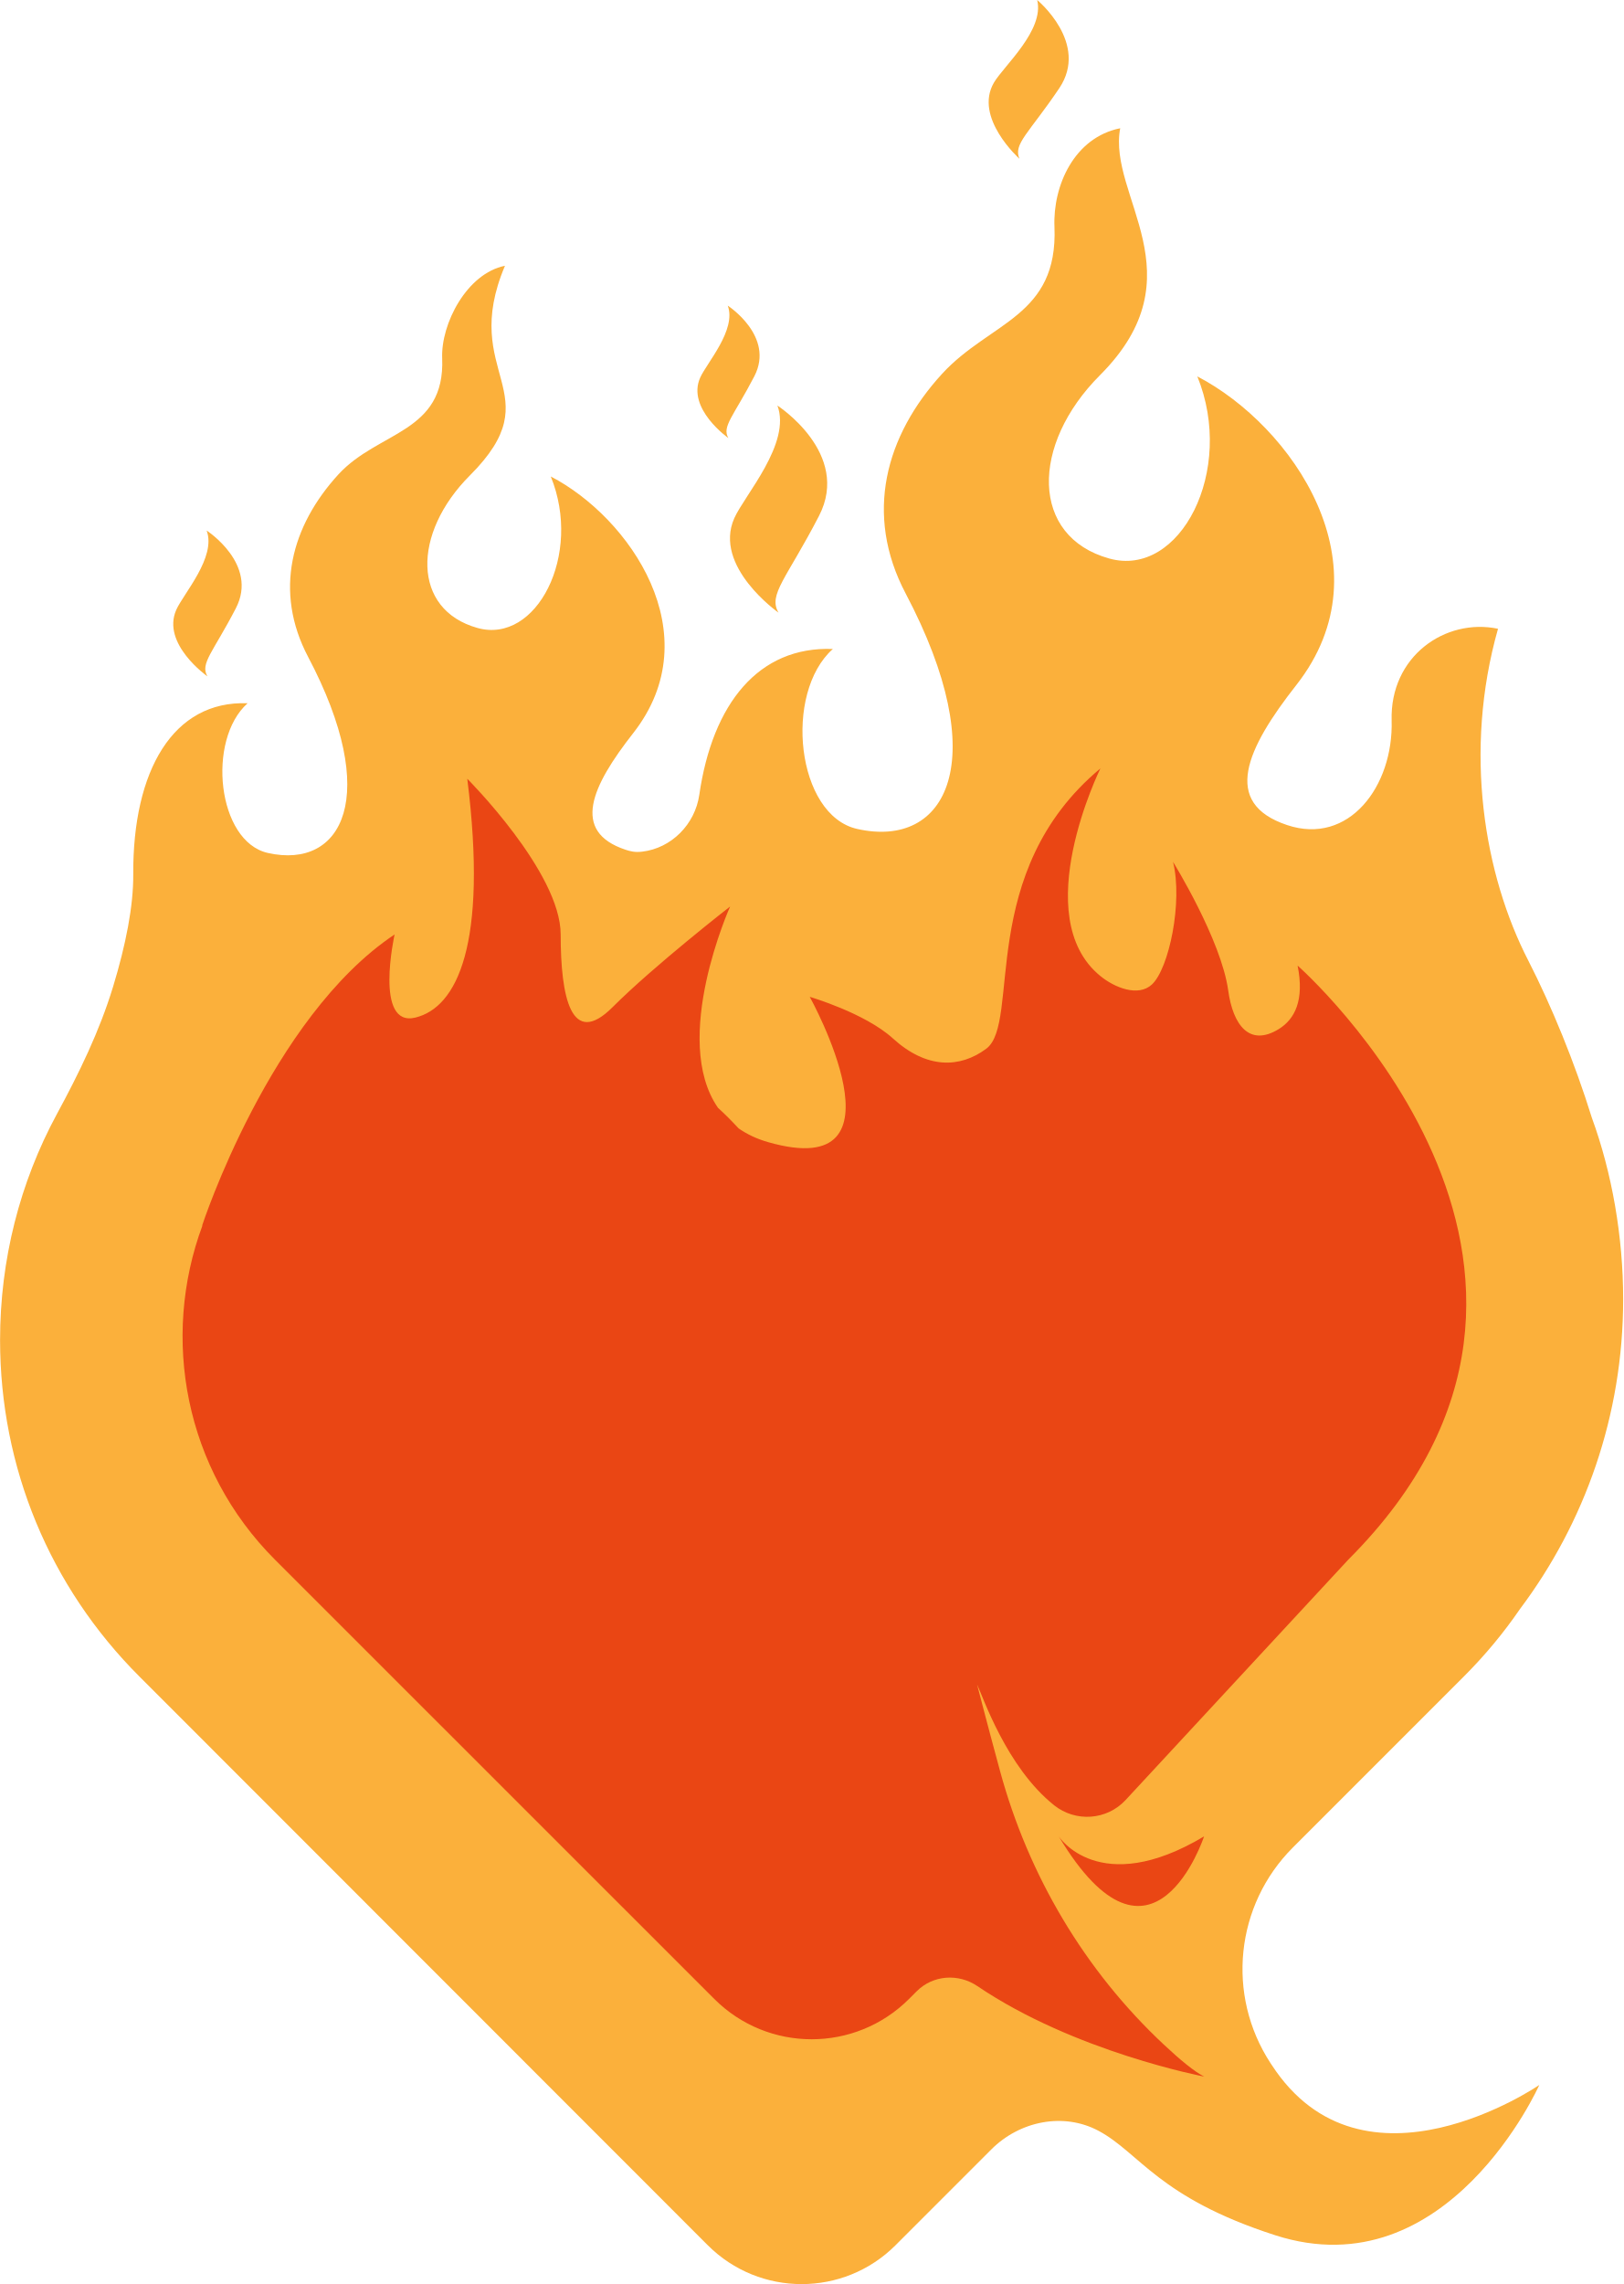
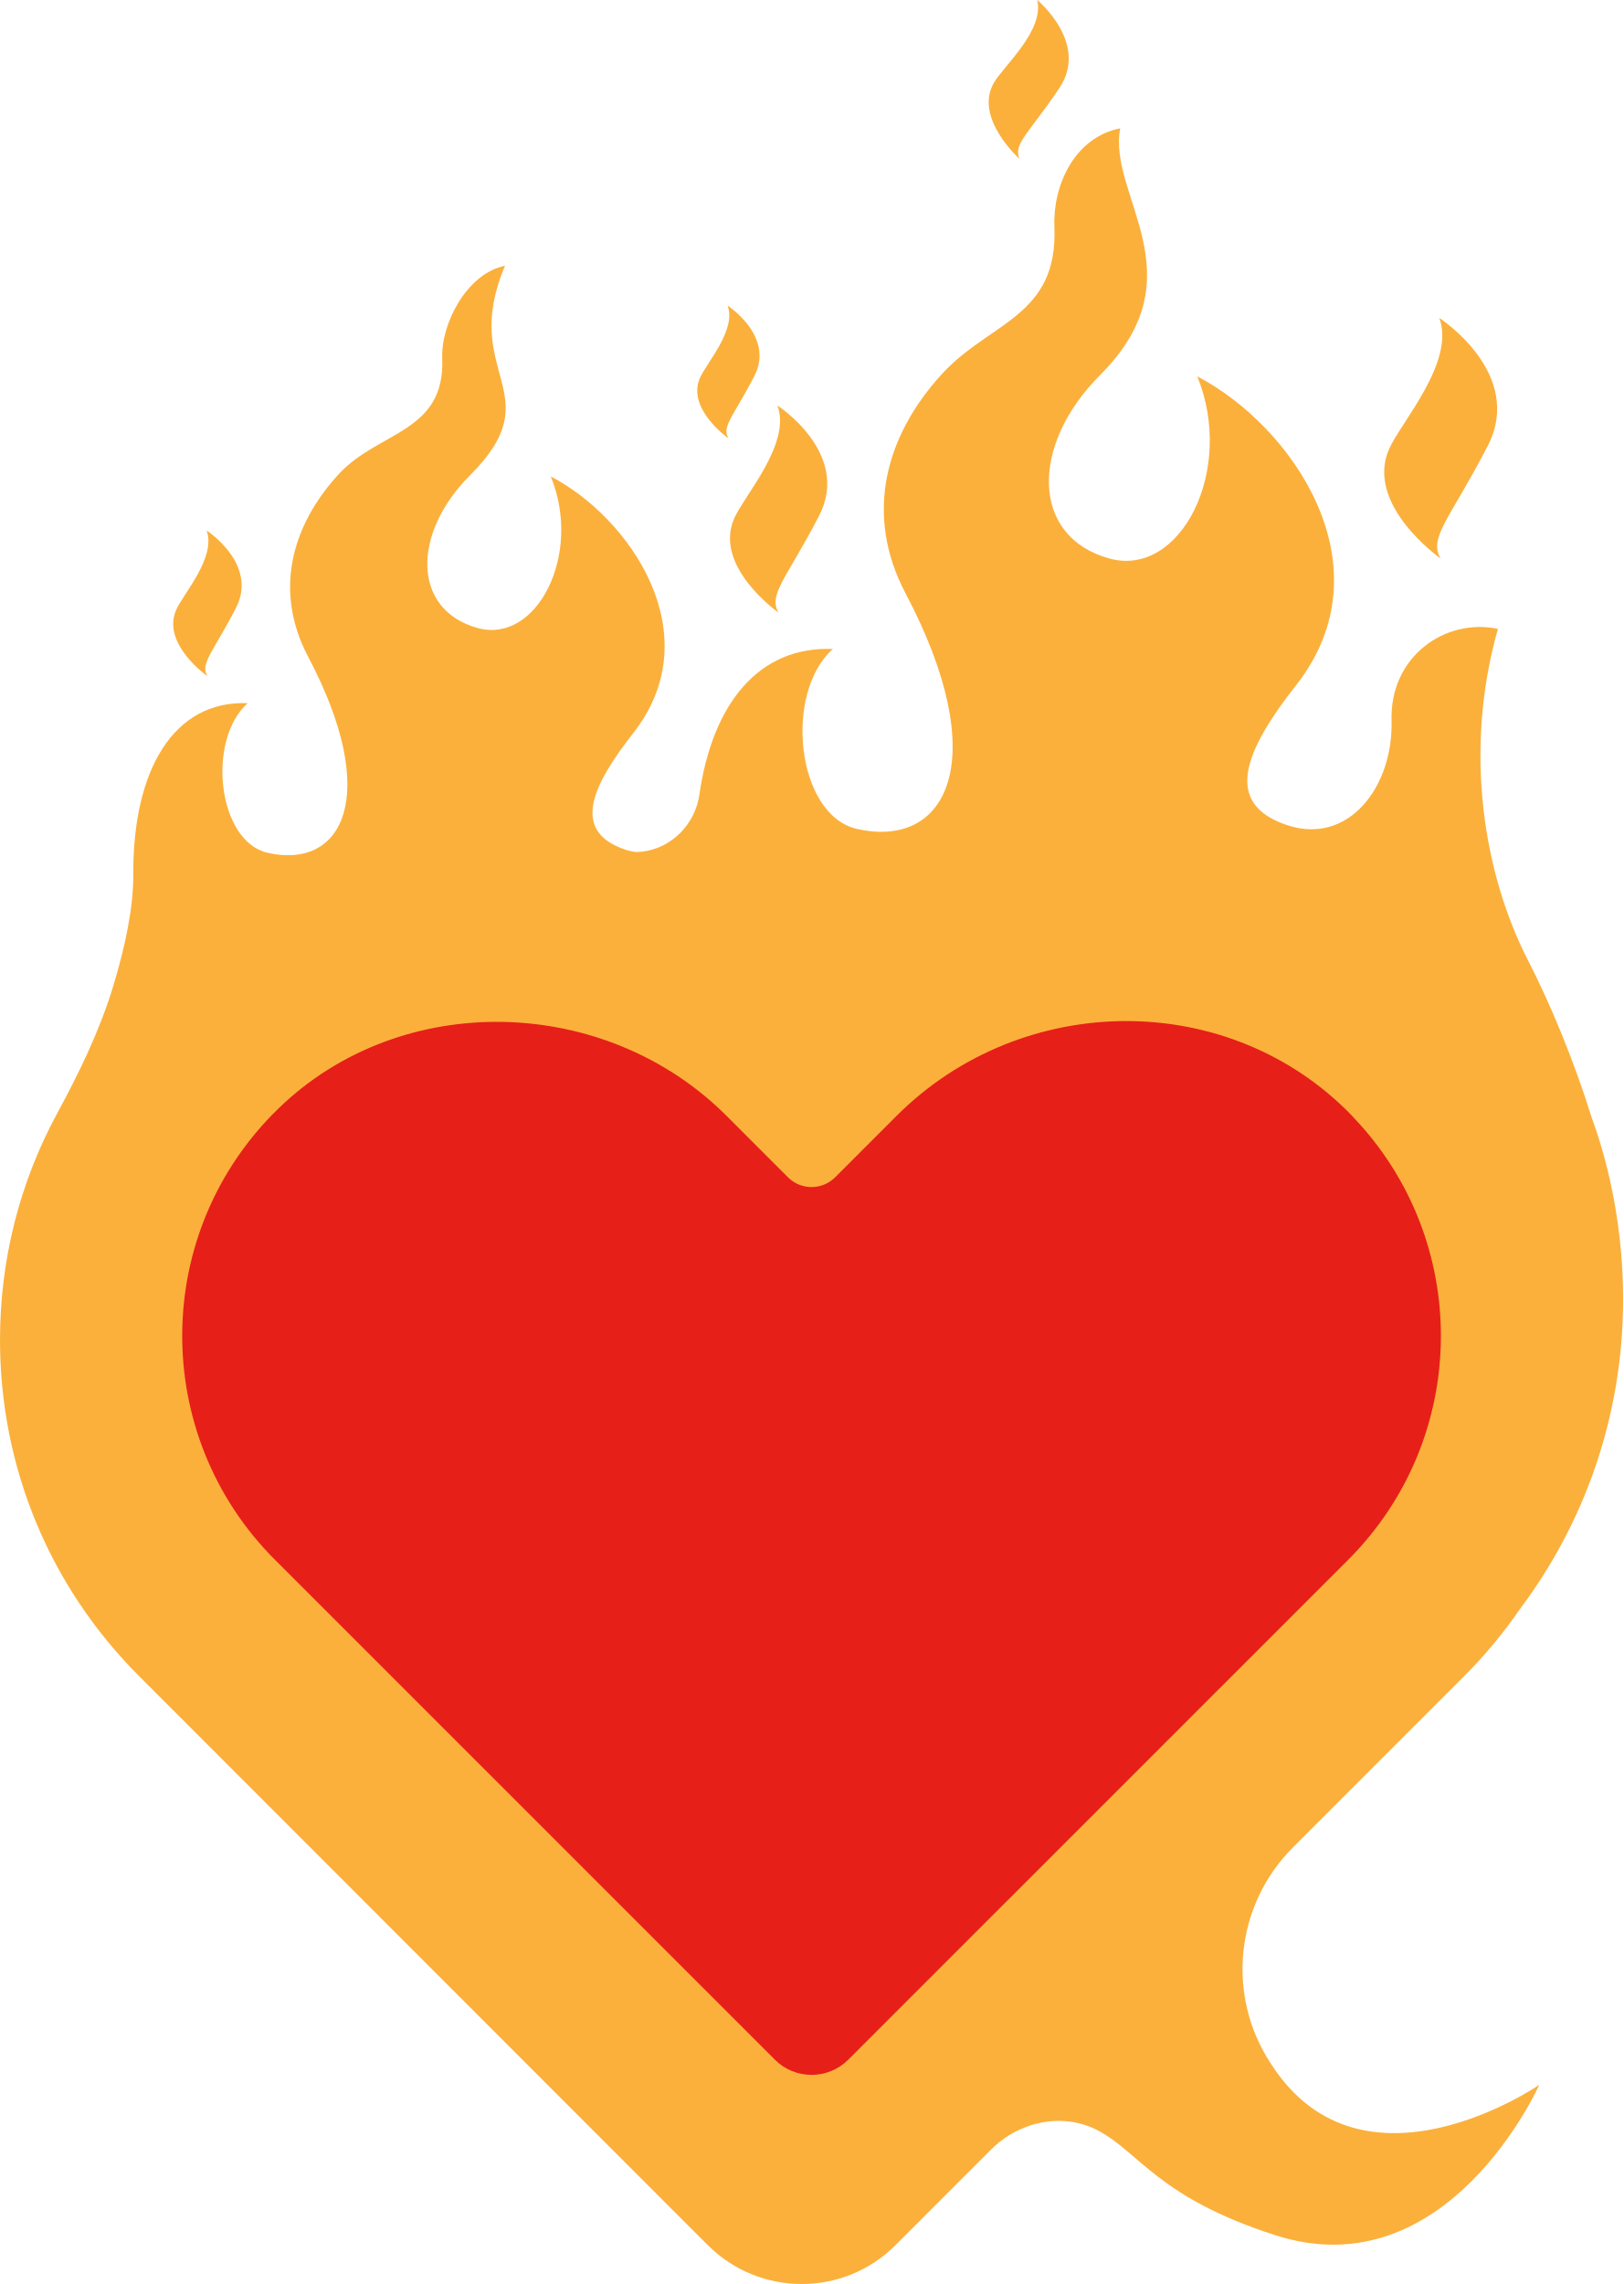
- <svg xmlns="http://www.w3.org/2000/svg" viewBox="0 0 226.45 318.57">
+ <svg xmlns="http://www.w3.org/2000/svg" viewBox="0 0 226.75 319">
  <g fill="#fbb03b">
-     <path d="m102.44 72.28c-2.99 6.75 6.17 13.17 6.17 13.17-1.48-2.52 1.13-4.75 5.65-13.49s-5.8-15.39-5.8-15.39c1.96 5.27-4.6 12.51-6.02 15.71z" />
-     <path d="m142.23 22.16c-.91-2.07 1.29-3.54 5.54-9.84s-3.07-12.32-3.07-12.32c1.03 4.22-4.65 9.18-6.02 11.5-2.9 4.9 3.55 10.65 3.55 10.65z" />
-     <path d="m101.62 61.11c-.95-1.61.72-3.04 3.62-8.63 2.89-5.59-3.71-9.85-3.71-9.85 1.25 3.37-2.94 8-3.85 10.05-1.91 4.32 3.95 8.43 3.95 8.43z" />
-     <path d="m28.93 94.32c-1.04-1.78.8-3.34 3.98-9.49s-4.08-10.83-4.08-10.83c1.38 3.71-3.24 8.8-4.24 11.06-2.1 4.75 4.34 9.27 4.34 9.27z" />
-     <path d="m177.39 287.97-.14-.21c-6.21-9.5-4.91-22.04 3.12-30.07l23.87-23.87c2.94-2.94 5.54-6.08 7.81-9.39 9.04-12.04 14.4-27 14.4-43.22 0-8.69-1.55-17.61-4.37-25.31-2.38-7.68-5.64-15.62-8.84-21.87-6.18-11.98-9.11-29.19-4.25-46.33-7.35-1.54-15.1 3.85-14.84 12.8.26 9.17-5.98 17.46-14.58 14.58-9.21-3.07-5.67-10.68 1.28-19.53 13.05-16.62-.62-36.19-13.81-43.05 5.35 13.12-2.39 28.16-12.29 25.4-11-3.06-11-15.86-1.28-25.58 13.94-13.96 1.03-24.96 2.81-34.43-6.4 1.28-9.41 8-9.17 13.76.51 12.54-8.98 13.2-15.67 20.48-7.91 8.63-10.91 19.6-5.1 30.63 12.29 23.28 5.77 35.68-6.75 32.86-8.48-1.9-10.31-18.93-3.4-25.1-10.36-.4-16.79 7.63-18.63 20.34-.59 4.1-3.87 7.45-7.98 7.93-1.01.12-1.63-.05-2.31-.27-7.66-2.55-4.71-8.89 1.06-16.25 10.85-13.83-.51-30.11-11.49-35.81 4.45 10.91-1.99 23.43-10.22 21.13-9.15-2.55-9.15-13.19-1.06-21.28 11.6-11.61-1.56-14.02 4.89-29.24-5.32 1.06-8.96 8.11-8.76 12.91.42 10.43-8.89 10.12-14.46 16.17-6.58 7.18-9.08 16.3-4.24 25.48 10.22 19.37 4.8 29.68-5.62 27.34-7.05-1.58-8.57-15.75-2.83-20.88-10.38-.4-16.03 9.37-15.95 23.87.03 4.4-1.03 9.8-2.82 15.68-1.89 6.2-4.74 12.04-7.83 17.74-5.18 9.57-7.93 20.34-7.93 31.53 0 17.73 6.9 34.4 19.44 46.93l77.39 77.42 1.91 1.91c7.23 7.22 18.95 7.22 26.18 0l13.38-13.38c3.94-3.94 10.05-5.21 14.96-2.58 5.75 3.08 8.34 9.31 24.64 14.56 24.06 7.75 36.84-20.96 36.84-20.96s-24.56 16.87-37.34-2.81z" />
+     <path d="m102.58 72.37c-3 6.76 6.18 13.19 6.18 13.19-1.48-2.53 1.13-4.76 5.66-13.51 4.53-8.76-5.81-15.41-5.81-15.41 1.96 5.28-4.61 12.53-6.03 15.73z" />
+     <path d="m201.25 78c-1.72-2.93 1.31-5.52 6.57-15.69s-6.75-17.9-6.75-17.9c2.27 6.13-5.35 14.55-7 18.27-3.48 7.85 7.18 15.32 7.18 15.32z" />
+     <path d="m142.42 22.19c-.91-2.07 1.29-3.54 5.55-9.85s-3.07-12.34-3.07-12.34c1.03 4.22-4.66 9.19-6.03 11.52-2.9 4.91 3.55 10.67 3.55 10.67z" />
+     <path d="m101.75 61.19c-.95-1.62.72-3.04 3.62-8.64s-3.72-9.86-3.72-9.86c1.25 3.38-2.95 8.01-3.86 10.07-1.92 4.32 3.95 8.44 3.95 8.44z" />
+     <path d="m28.97 94.45c-1.04-1.78.8-3.35 3.98-9.51 3.19-6.16-4.09-10.85-4.09-10.85 1.38 3.72-3.24 8.82-4.24 11.07-2.11 4.75 4.35 9.28 4.35 9.28z" />
+     <path d="m177.63 288.36-.14-.21c-6.22-9.51-4.91-22.07 3.12-30.11l23.9-23.9c2.94-2.94 5.54-6.09 7.82-9.4 9.05-12.05 14.42-27.04 14.42-43.28 0-8.7-1.55-17.63-4.38-25.34-2.39-7.69-5.65-15.64-8.86-21.9-6.19-12-9.12-29.23-4.25-46.39-7.36-1.54-15.12 3.85-14.86 12.81.26 9.19-5.99 17.48-14.6 14.6-9.22-3.07-5.67-10.7 1.28-19.56 13.06-16.65-.62-36.24-13.82-43.11 5.36 13.14-2.4 28.2-12.3 25.43-11.02-3.06-11.02-15.88-1.28-25.61 13.96-13.98 1.03-24.99 2.81-34.47-6.41 1.28-9.43 8.01-9.19 13.78.51 12.55-8.99 13.22-15.69 20.51-7.92 8.64-10.93 19.62-5.1 30.67 12.3 23.31 5.78 35.73-6.76 32.9-8.49-1.9-10.32-18.95-3.4-25.14-10.37-.4-16.82 7.64-18.65 20.37-.59 4.1-3.87 7.46-7.99 7.94-1.01.12-1.63-.05-2.32-.27-7.67-2.56-4.72-8.9 1.06-16.27 10.87-13.85-.51-30.15-11.5-35.86 4.46 10.93-1.99 23.46-10.24 21.16-9.17-2.55-9.17-13.21-1.06-21.31 11.61-11.63-1.56-14.04 4.9-29.28-5.33 1.06-8.97 8.12-8.77 12.92.42 10.44-8.91 10.13-14.48 16.2-6.59 7.19-9.09 16.33-4.24 25.51 10.24 19.4 4.81 29.72-5.63 27.37-7.06-1.58-8.59-15.77-2.83-20.91-10.39-.4-16.05 9.38-15.98 23.9.03 4.41-1.03 9.81-2.83 15.7-1.89 6.21-4.75 12.05-7.84 17.76-5.19 9.59-7.95 20.37-7.95 31.57 0 17.75 6.91 34.45 19.47 47l77.5 77.53 1.92 1.91c7.24 7.23 18.98 7.23 26.21 0l13.39-13.39c3.94-3.94 10.06-5.22 14.98-2.59 5.76 3.09 8.35 9.32 24.67 14.58 24.1 7.76 36.89-20.99 36.89-20.99s-24.6 16.89-37.39-2.81z" />
  </g>
-   <path d="m147.05 251.79c3.02 2.4 7.36 2.1 9.98-.72 8.8-9.51 31.07-33.53 31.07-33.53 40.79-40.79-7.07-82.86-7.07-82.86.97 4.83-.39 7.47-2.62 8.85-4.12 2.54-6.4-.59-7.06-5.38-.98-7.1-7.7-17.94-7.7-17.94 1.39 5.57-.56 14.92-2.96 17.12-1.9 1.74-5.17.44-7.17-1.19-10.2-8.29 0-28.96 0-28.96-17.38 14.48-11.03 35.47-15.93 39.1-3.68 2.73-8.32 2.84-13.03-1.45-3.91-3.55-11.59-5.79-11.59-5.79s14.48 26.07-5.79 20.27c-1.62-.46-2.98-1.12-4.13-1.92-.93-1-1.88-1.97-2.88-2.87-6.64-9.57 1.69-28.08 1.69-28.08s-10.61 8.25-16.4 14.04-7.24-1.45-7.24-10.14-13.03-21.72-13.03-21.72c2.9 23.17-1.45 31.9-7.24 33.31s-2.9-11.59-2.9-11.59c-17.38 11.59-26.85 40.6-26.85 40.6h.04c-5.82 15.69-2.48 34 10.13 46.61l61.28 61.26c7.5 7.5 19.67 7.5 27.17 0l1.07-1.07c2.27-2.27 5.81-2.52 8.47-.72 13.56 9.19 31.64 12.62 31.64 12.62-1.35-.67-3.36-2.33-5.64-4.47-11.02-10.31-18.88-23.58-22.84-38.14-1.81-6.66-3.21-12.09-3.21-12.09.79 1.61 4.08 11.55 10.76 16.86z" fill="#ea4614" />
-   <path d="m147.71 256.14s5.63 8.73 20.27 0c0 0-7.18 21.83-20.27 0z" fill="#ea4614" />
+   <path d="m188.98 155.94c-17.19-17.9-46.2-17.62-63.75-.07l-8.56 8.56c-1.82 1.82-4.77 1.82-6.59 0l-8.58-8.58c-16.93-16.93-45.39-17.71-62.59-1.04-17.77 17.23-17.94 45.6-.5 63.04l69.84 69.82c2.83 2.83 7.42 2.83 10.25 0l69.84-69.82c17.06-17.06 17.27-44.58.63-61.9z" fill="#e61f19" />
</svg>
